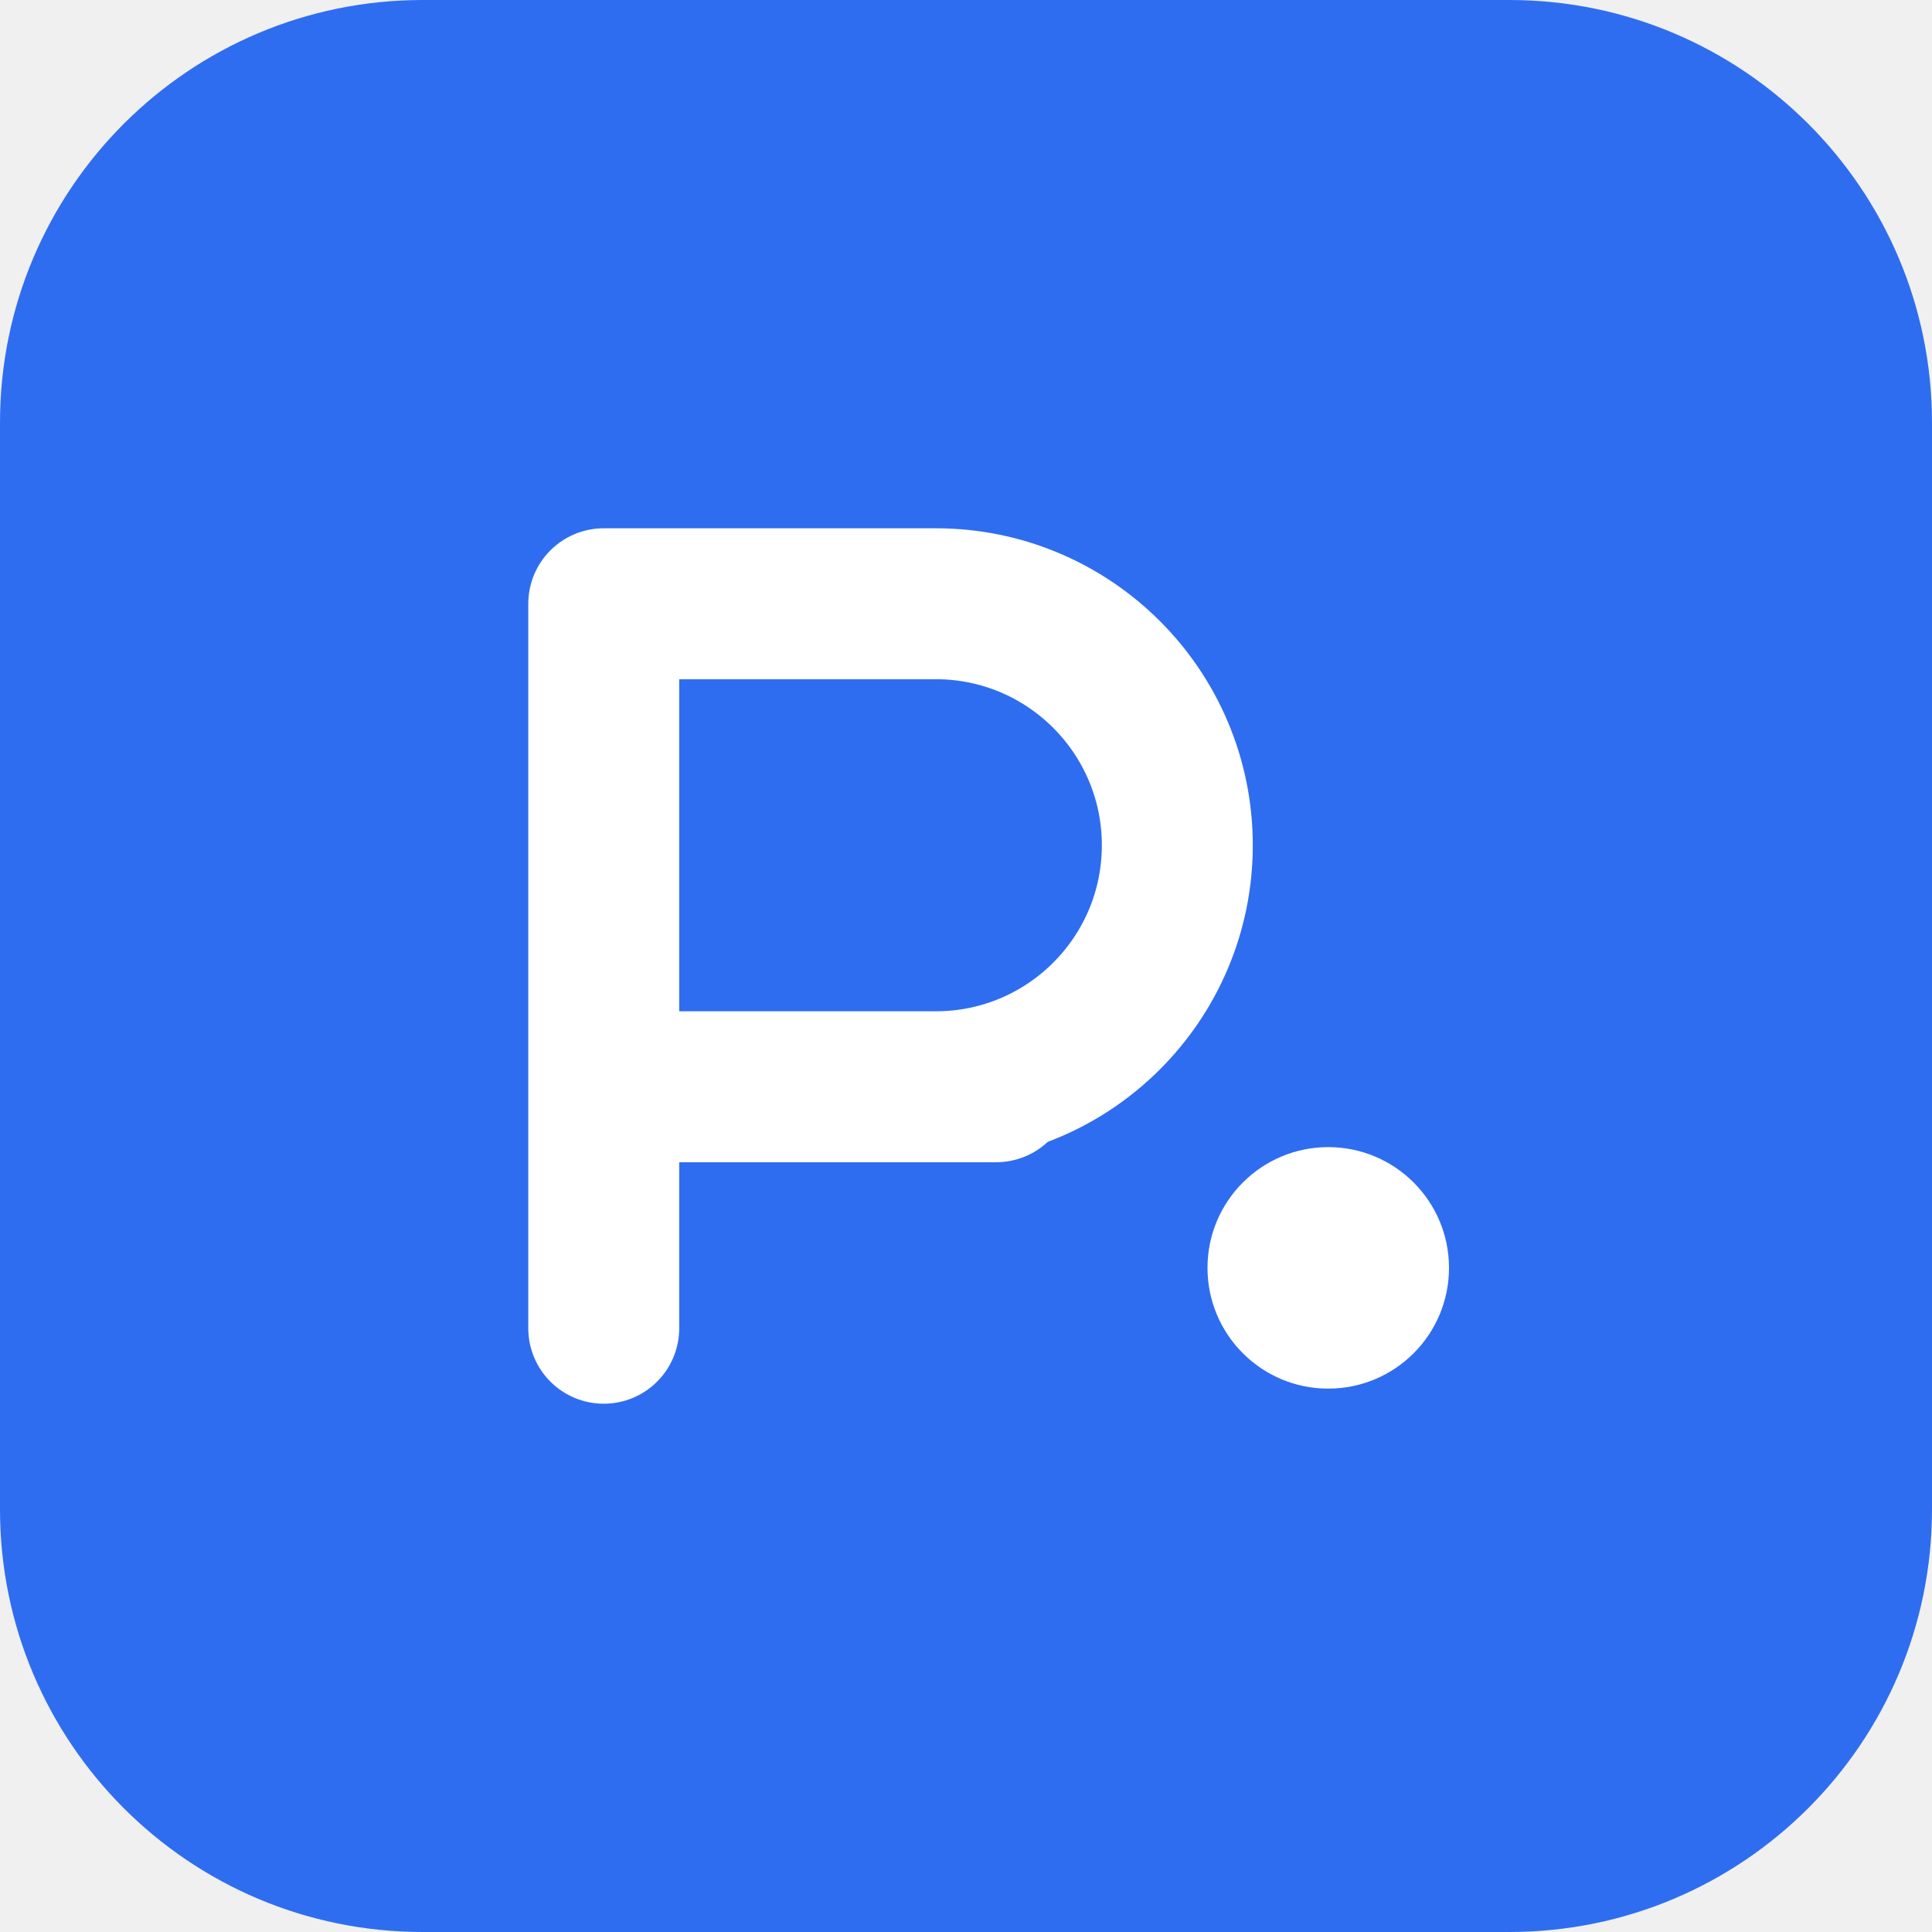
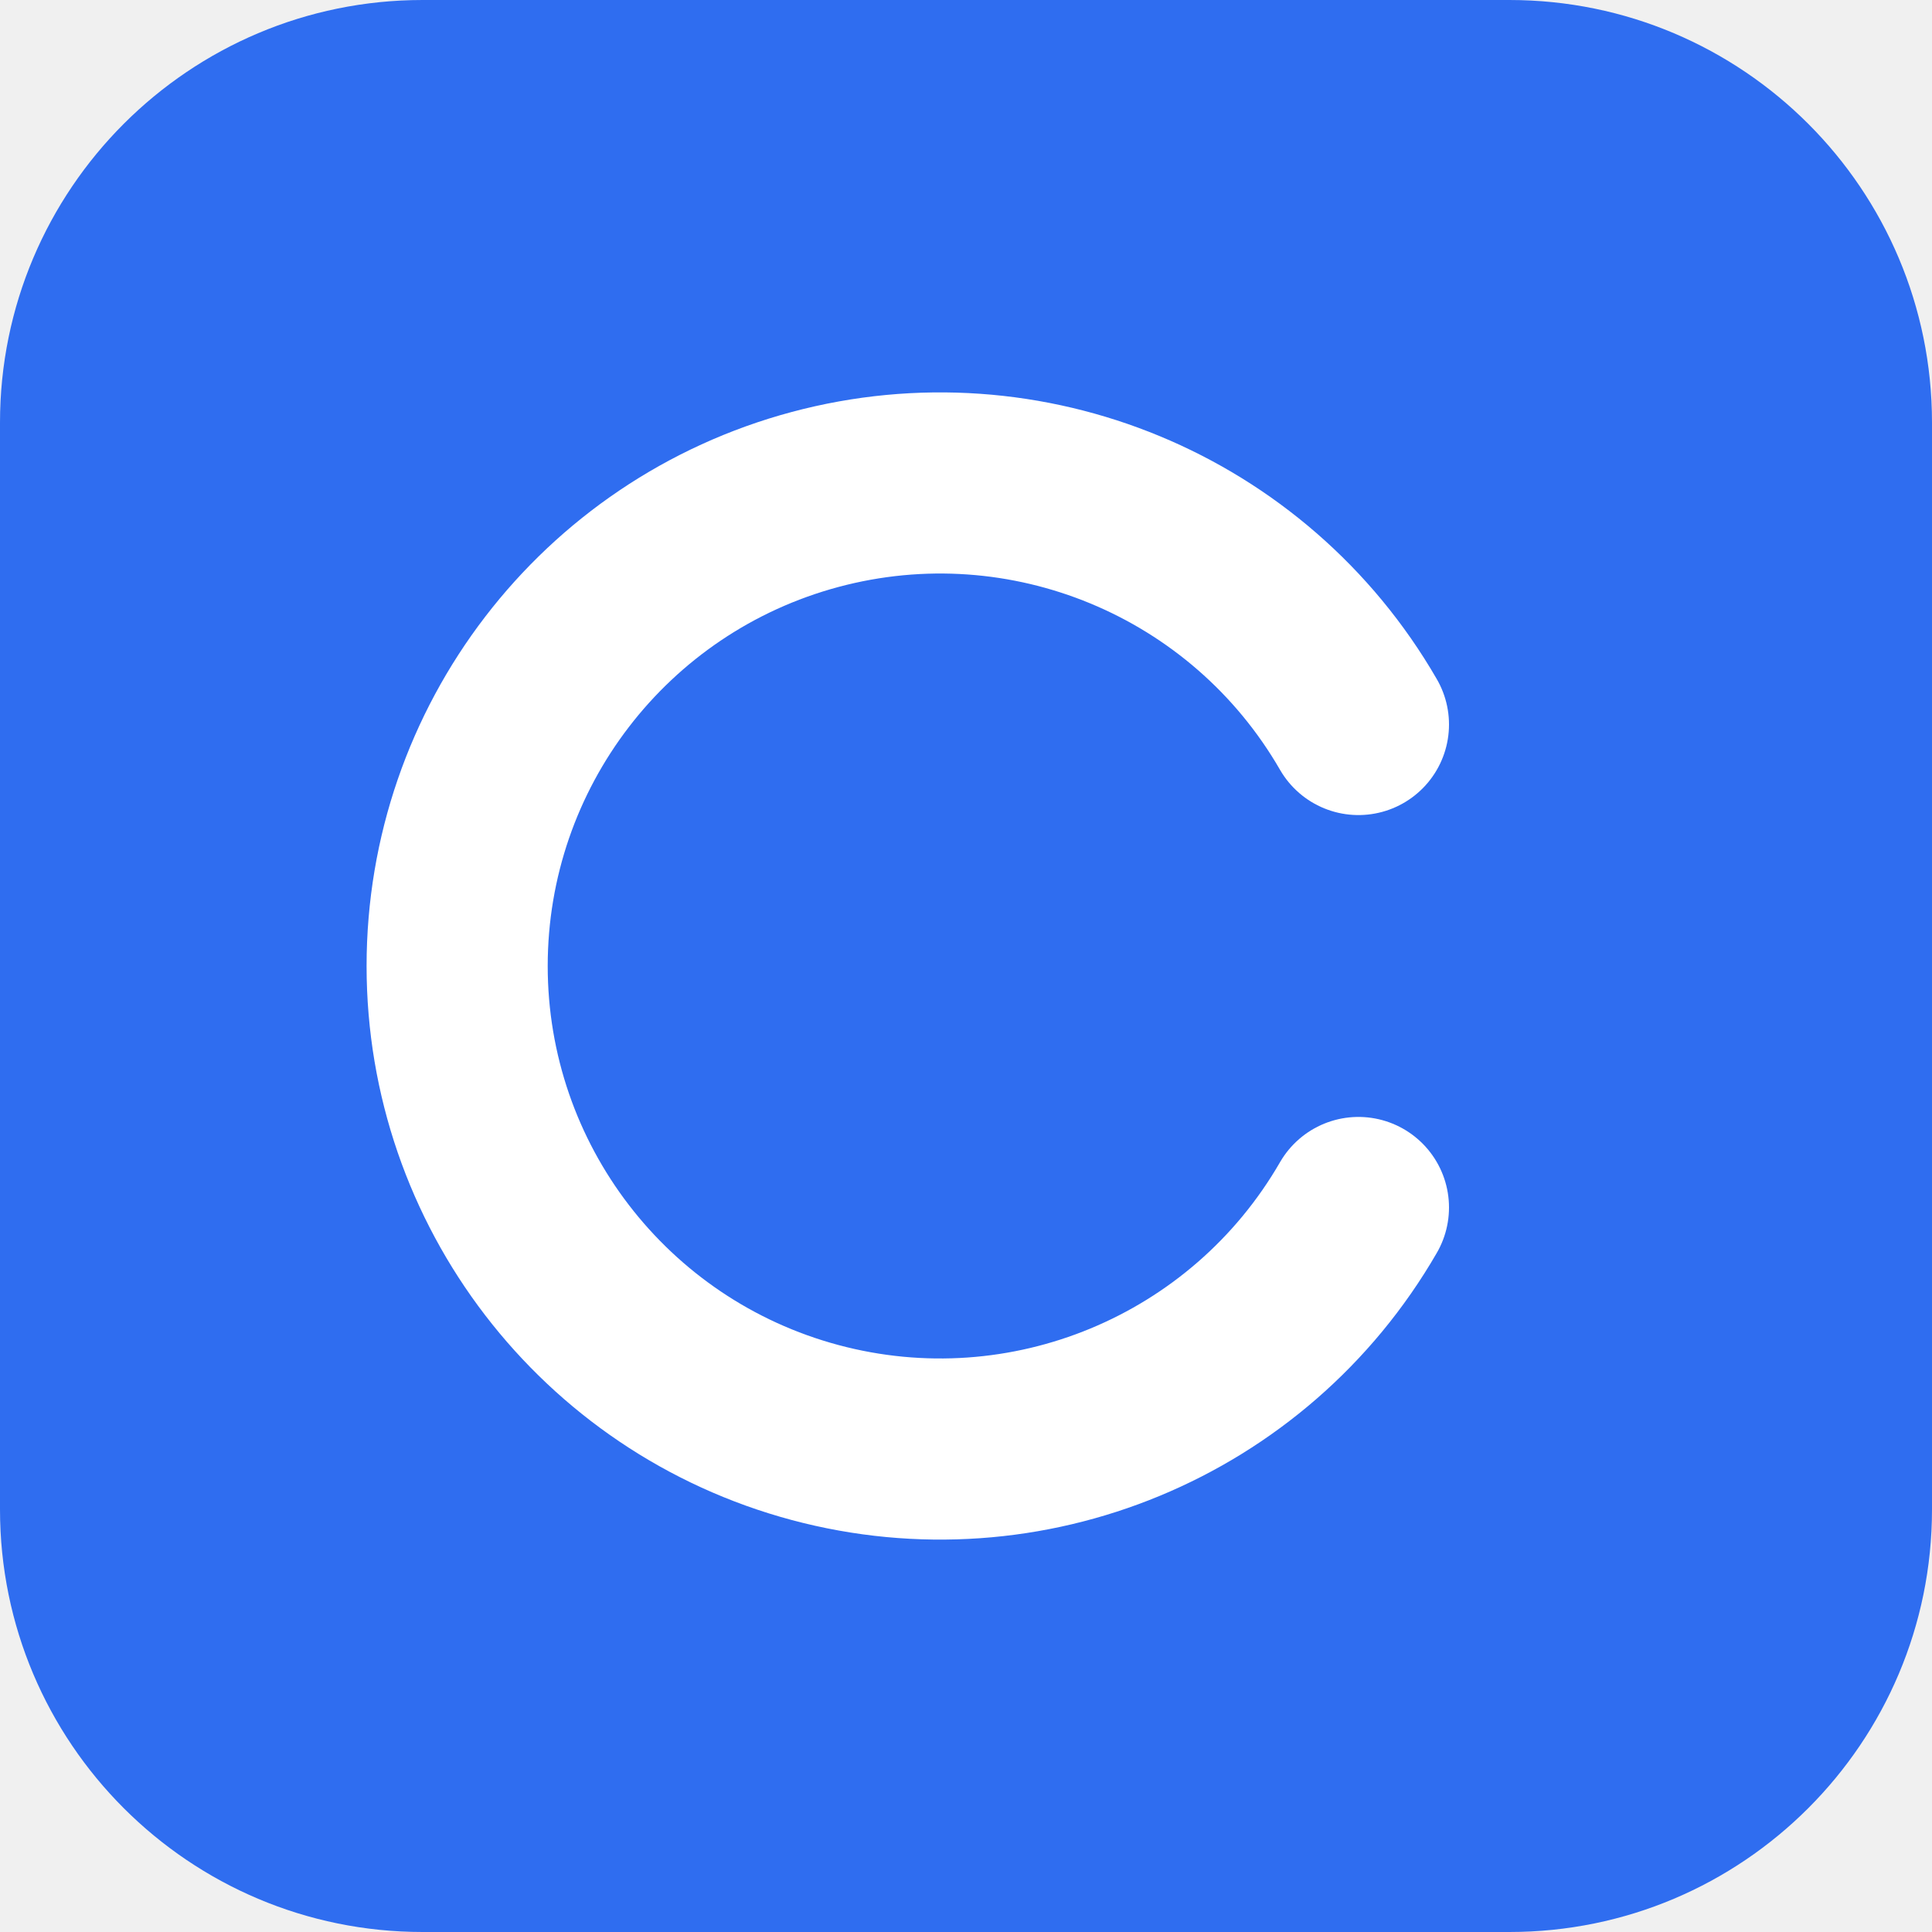
<svg xmlns="http://www.w3.org/2000/svg" viewBox="0 0 64 64" role="img" aria-label="Capitalizarme">
  <rect width="64" height="64" rx="14" fill="#2f6df0" />
-   <path d="M20 44V20h11a8 8 0 0 1 0 16H20m0 0h13" fill="none" stroke="#ffffff" stroke-width="5" stroke-linecap="round" stroke-linejoin="round" />
-   <circle cx="44" cy="42" r="4" fill="#ffffff" />
+   <path d="M45 24A16 16 0 1 0 45 40" fill="none" stroke="#ffffff" stroke-width="6" stroke-linecap="round" />
</svg>
